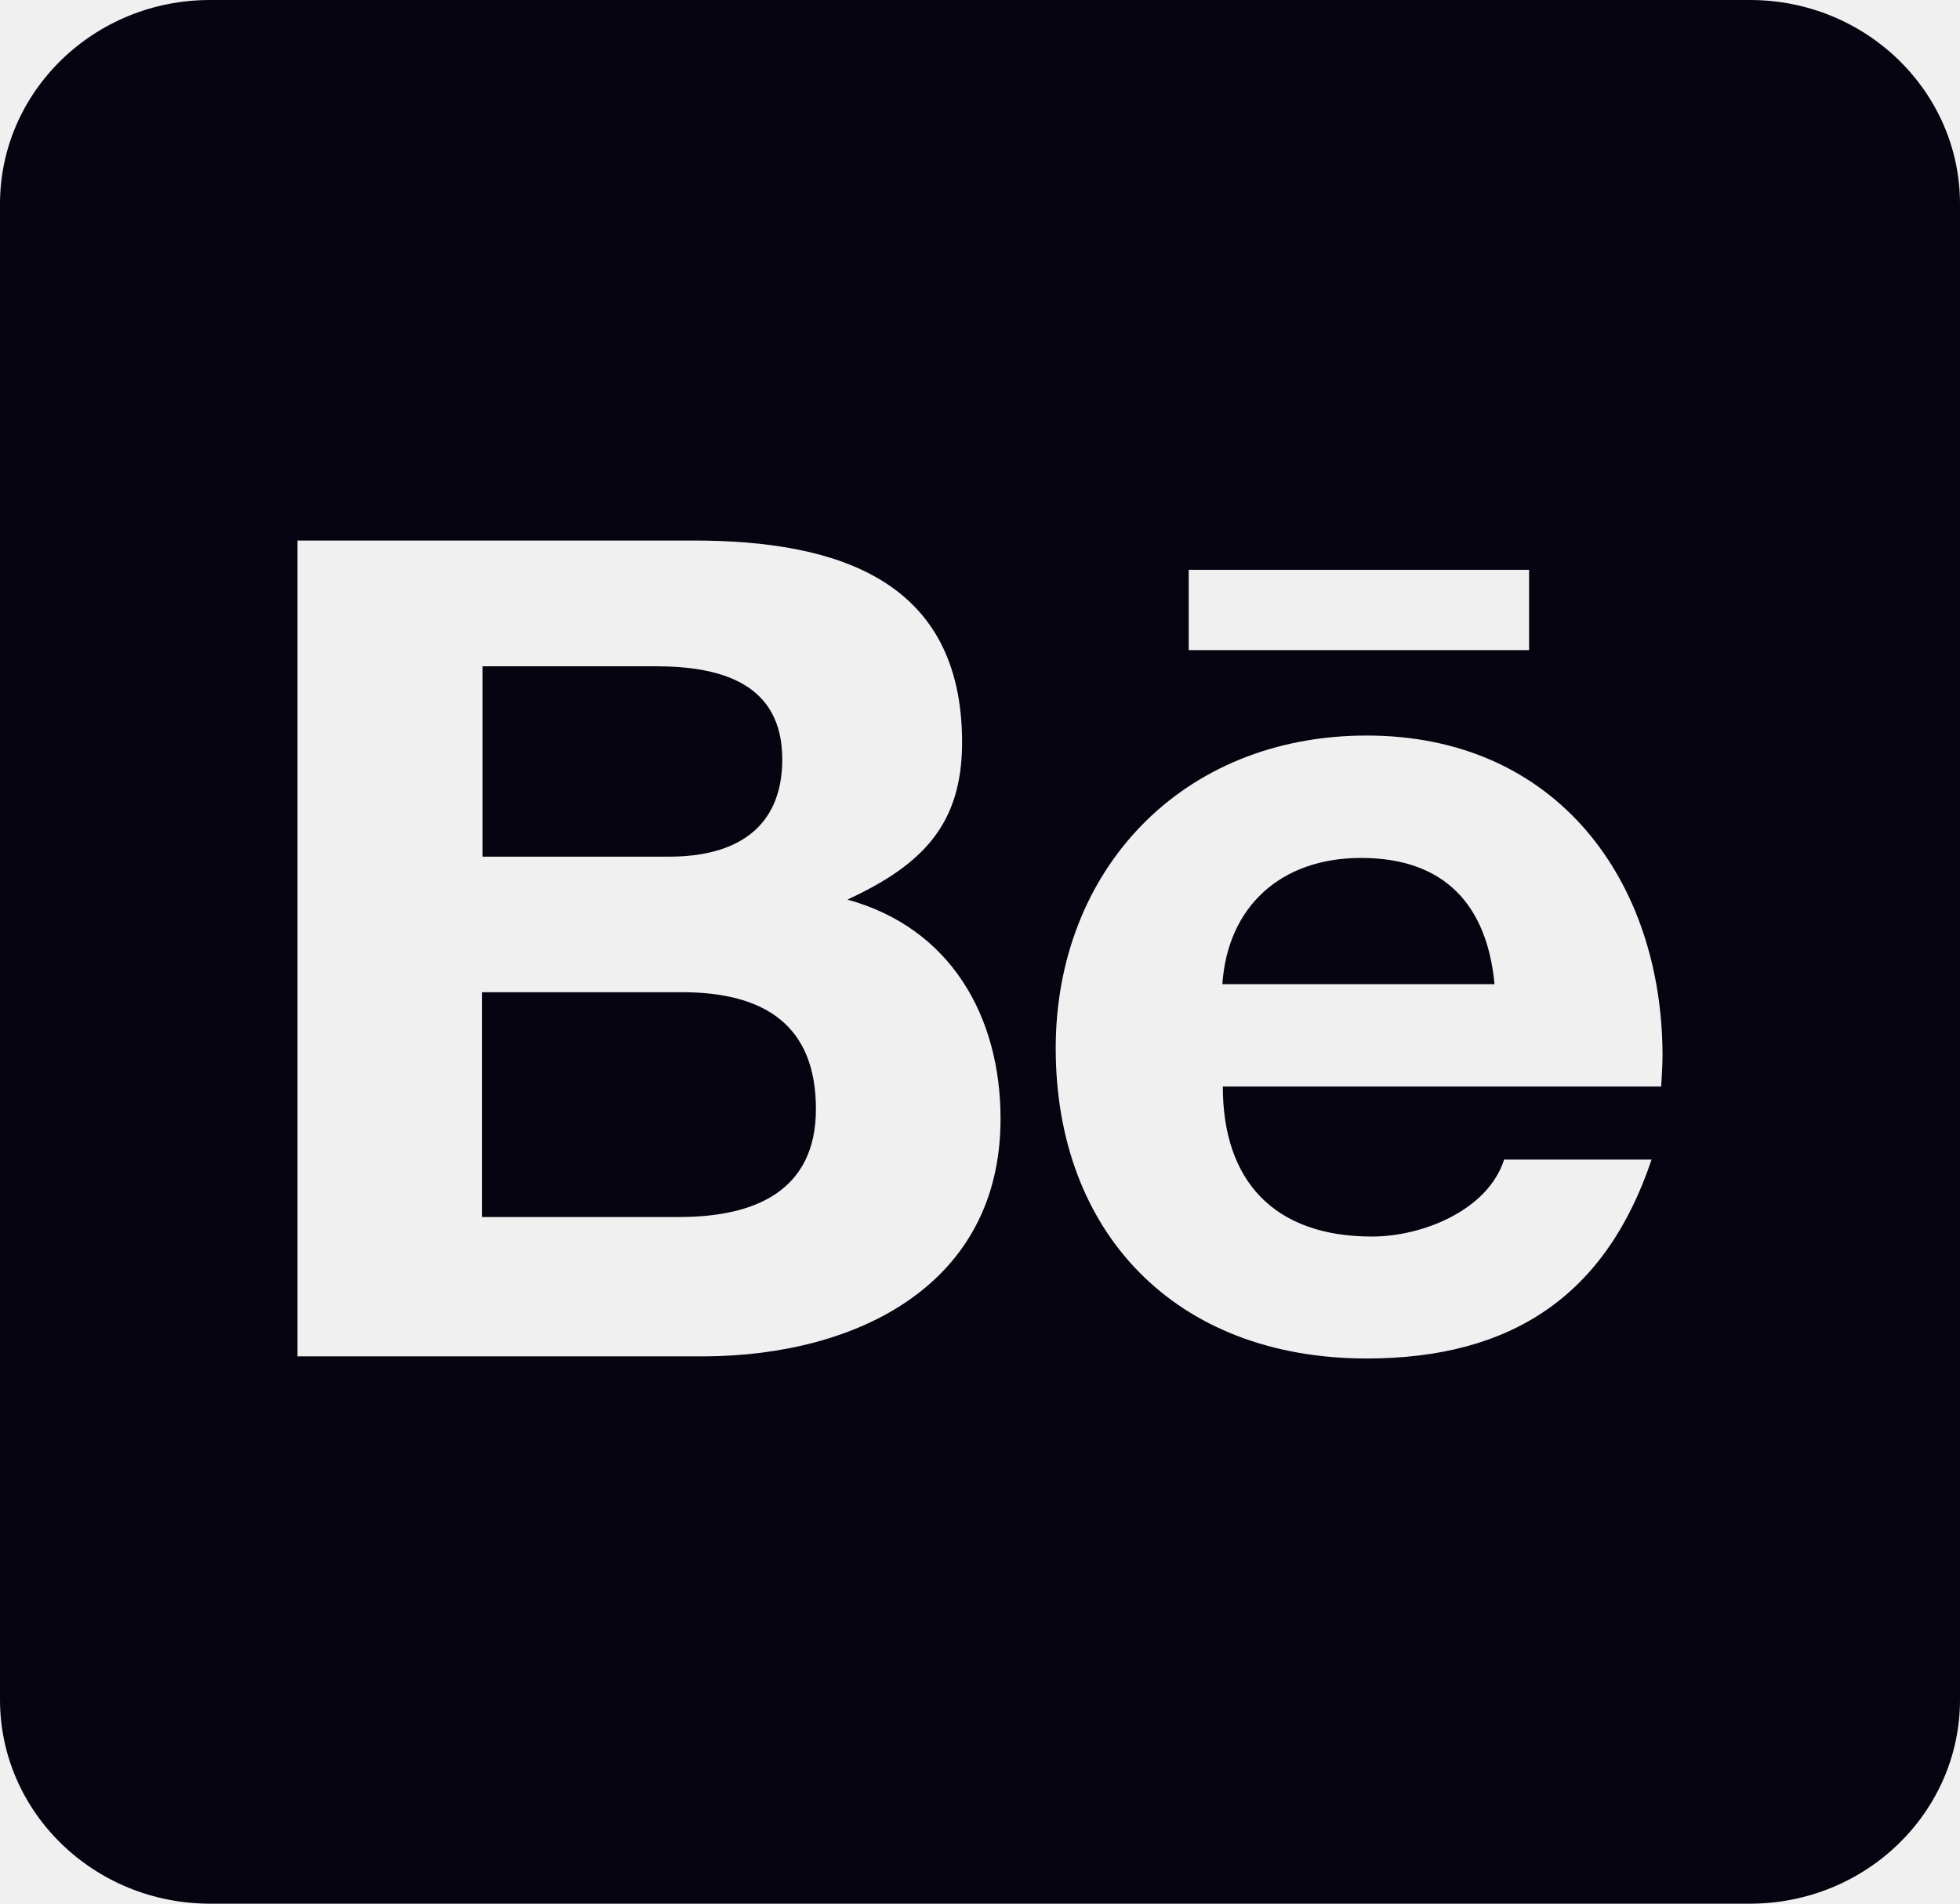
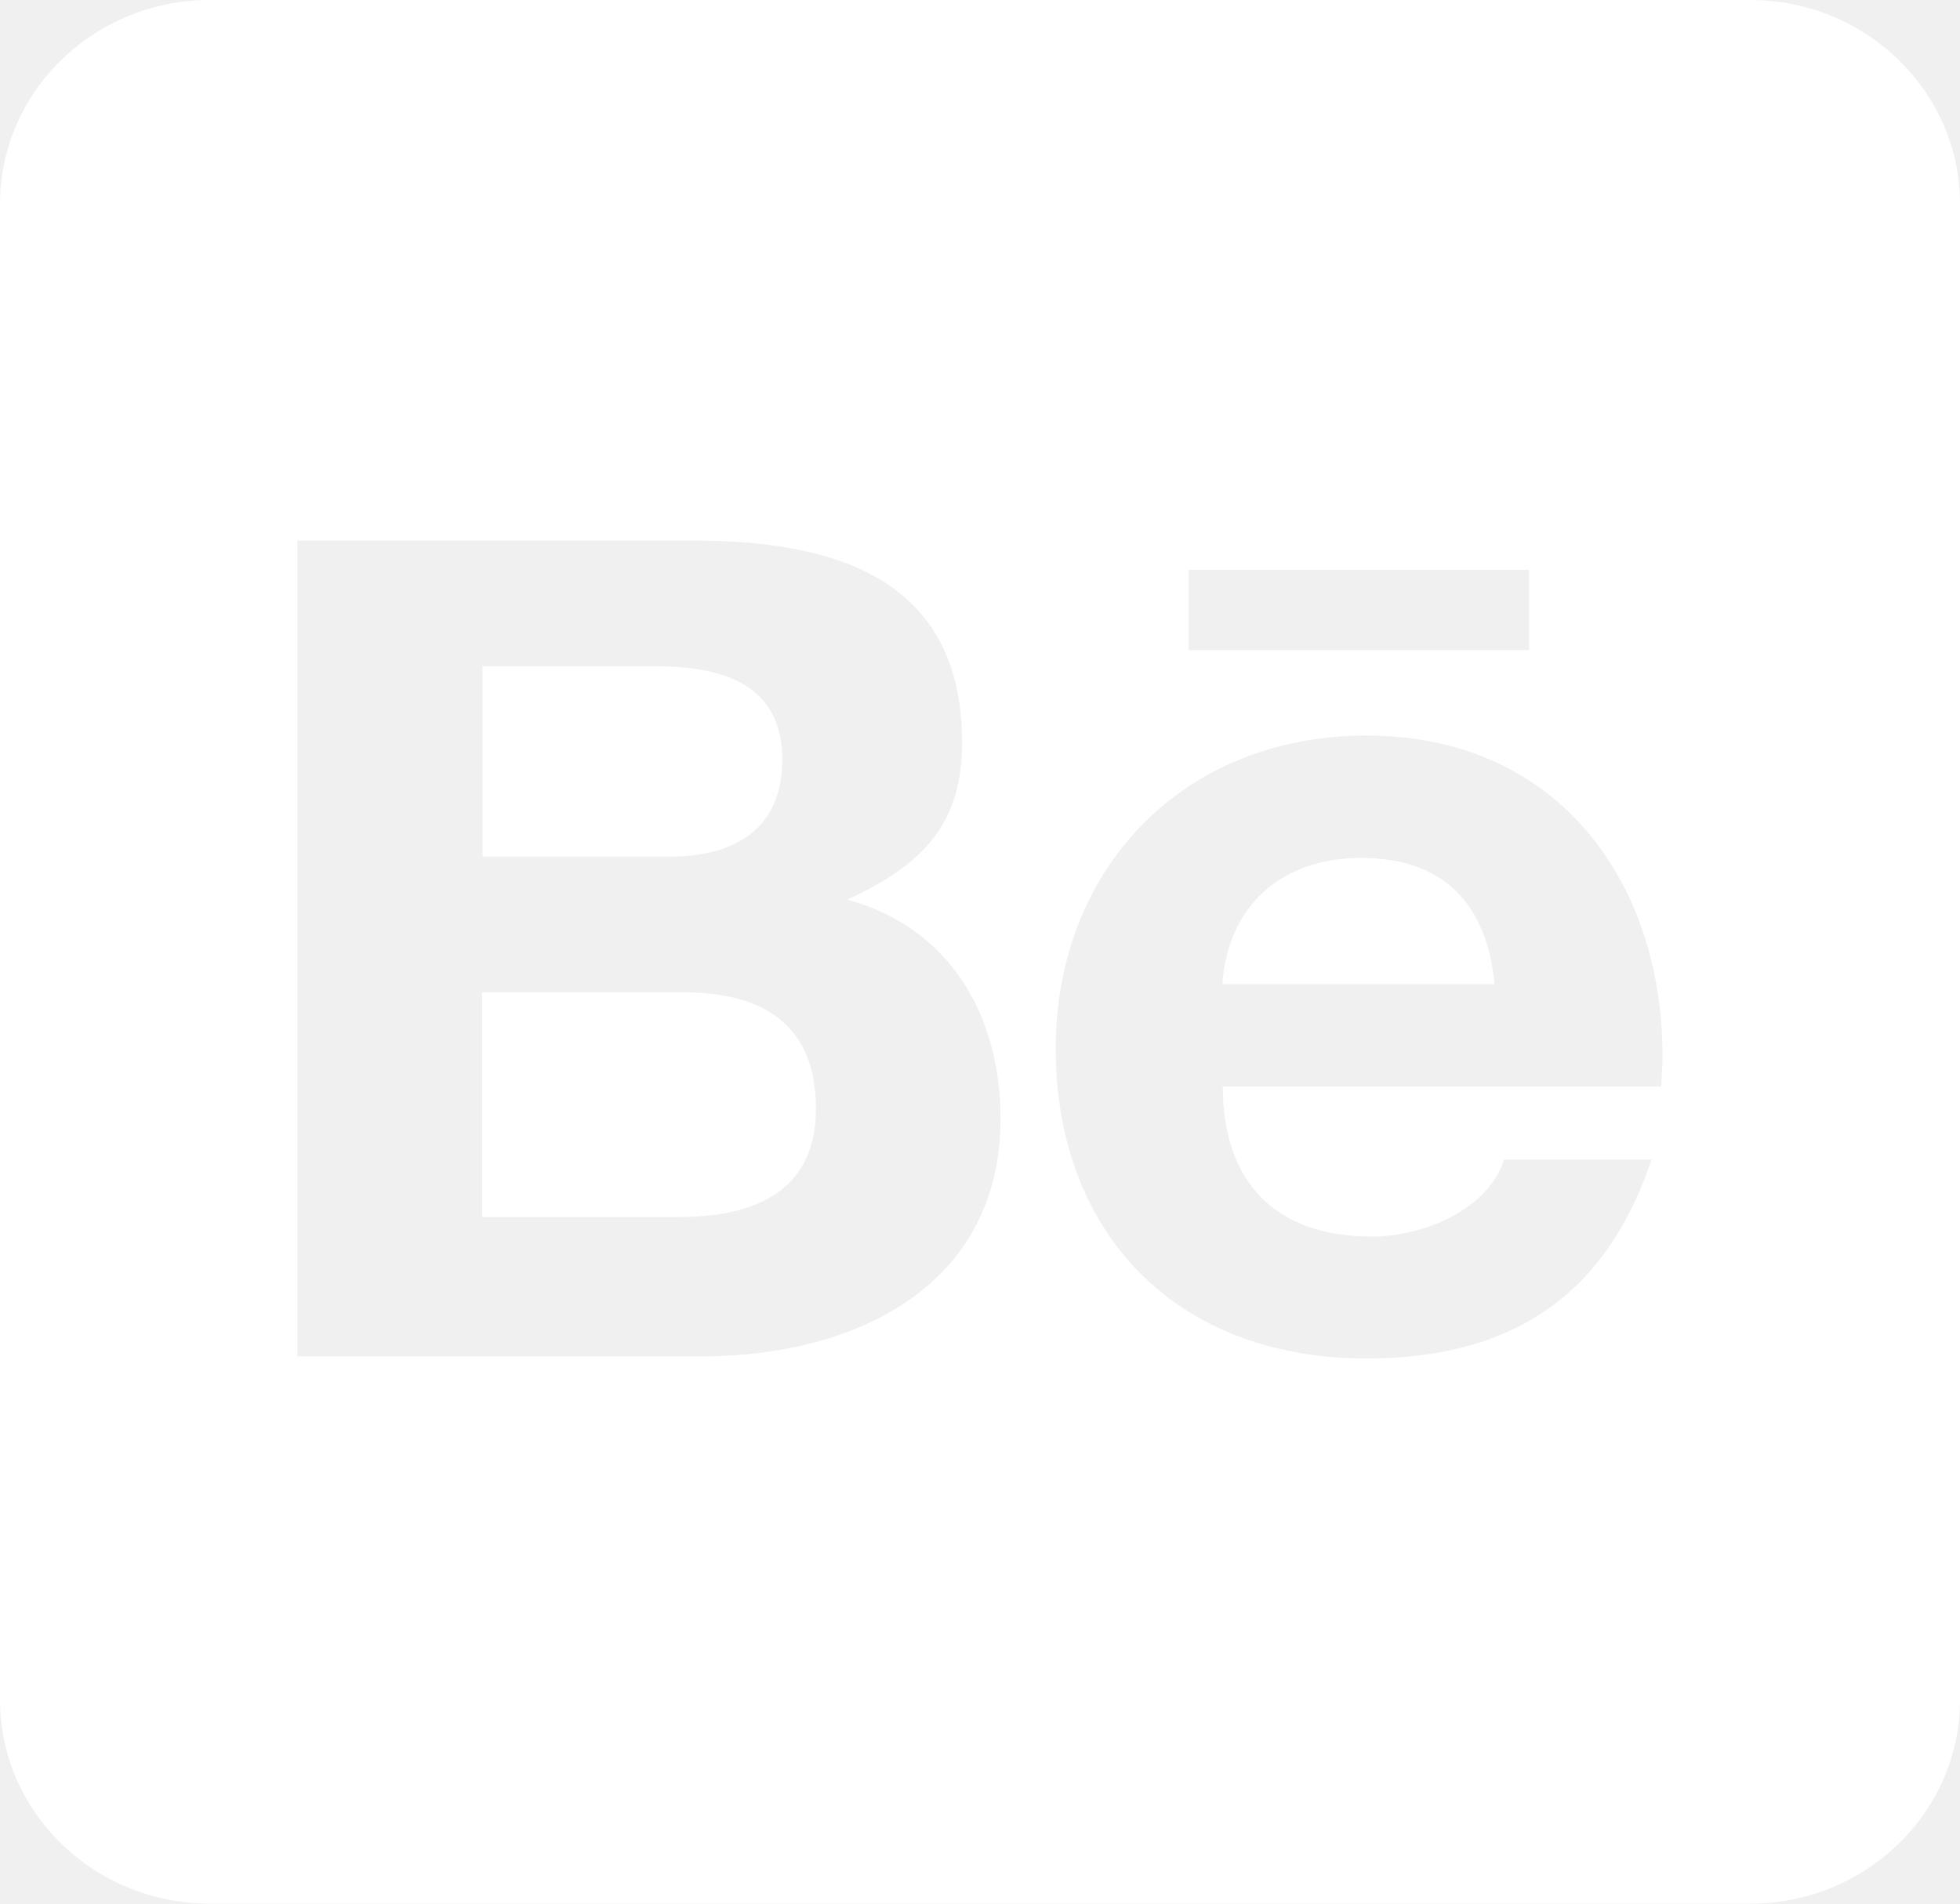
<svg xmlns="http://www.w3.org/2000/svg" width="35" height="34" viewBox="0 0 35 34" fill="none">
-   <path d="M14.57 19.808C14.57 21.273 13.477 21.736 12.133 21.736H8.609V17.721H12.203C13.656 17.729 14.57 18.313 14.57 19.808ZM13.969 13.562C13.969 12.219 12.898 11.9 11.711 11.9H8.617V15.3H11.953C13.133 15.3 13.969 14.799 13.969 13.562ZM24.305 15.323C22.875 15.323 21.922 16.188 21.828 17.577H26.688C26.555 16.173 25.805 15.323 24.305 15.323ZM35 3.643V30.357C35 32.368 33.32 34 31.25 34H3.75C1.68 34 0 32.368 0 30.357V3.643C0 1.632 1.68 0 3.75 0H31.25C33.32 0 35 1.632 35 3.643ZM21.227 11.612H27.305V10.177H21.227V11.612ZM17.867 19.983C17.867 18.154 16.977 16.575 15.133 16.067C16.477 15.444 17.18 14.723 17.18 13.258C17.18 10.359 14.953 9.654 12.383 9.654H5.312V24.225H12.586C15.312 24.21 17.867 22.942 17.867 19.983ZM29.688 18.859C29.688 15.74 27.805 13.137 24.406 13.137C21.094 13.137 18.852 15.55 18.852 18.723C18.852 22.009 20.984 24.263 24.406 24.263C27 24.263 28.68 23.132 29.492 20.711H26.859C26.57 21.614 25.406 22.085 24.5 22.085C22.75 22.085 21.836 21.091 21.836 19.406H29.664C29.672 19.231 29.688 19.041 29.688 18.859Z" fill="#050410" />
+   <path d="M14.57 19.808C14.57 21.273 13.477 21.736 12.133 21.736H8.609V17.721H12.203C13.656 17.729 14.57 18.313 14.57 19.808ZM13.969 13.562C13.969 12.219 12.898 11.9 11.711 11.9H8.617V15.3H11.953C13.133 15.3 13.969 14.799 13.969 13.562ZM24.305 15.323C22.875 15.323 21.922 16.188 21.828 17.577H26.688C26.555 16.173 25.805 15.323 24.305 15.323ZM35 3.643V30.357C35 32.368 33.32 34 31.25 34H3.75C1.68 34 0 32.368 0 30.357V3.643C0 1.632 1.68 0 3.75 0H31.25C33.32 0 35 1.632 35 3.643ZM21.227 11.612H27.305V10.177H21.227V11.612ZM17.867 19.983C17.867 18.154 16.977 16.575 15.133 16.067C16.477 15.444 17.18 14.723 17.18 13.258C17.18 10.359 14.953 9.654 12.383 9.654H5.312V24.225H12.586C15.312 24.21 17.867 22.942 17.867 19.983ZM29.688 18.859C29.688 15.74 27.805 13.137 24.406 13.137C21.094 13.137 18.852 15.55 18.852 18.723C18.852 22.009 20.984 24.263 24.406 24.263C27 24.263 28.68 23.132 29.492 20.711H26.859C26.57 21.614 25.406 22.085 24.5 22.085C22.75 22.085 21.836 21.091 21.836 19.406H29.664C29.672 19.231 29.688 19.041 29.688 18.859Z" fill="#ffffff" />
</svg>
